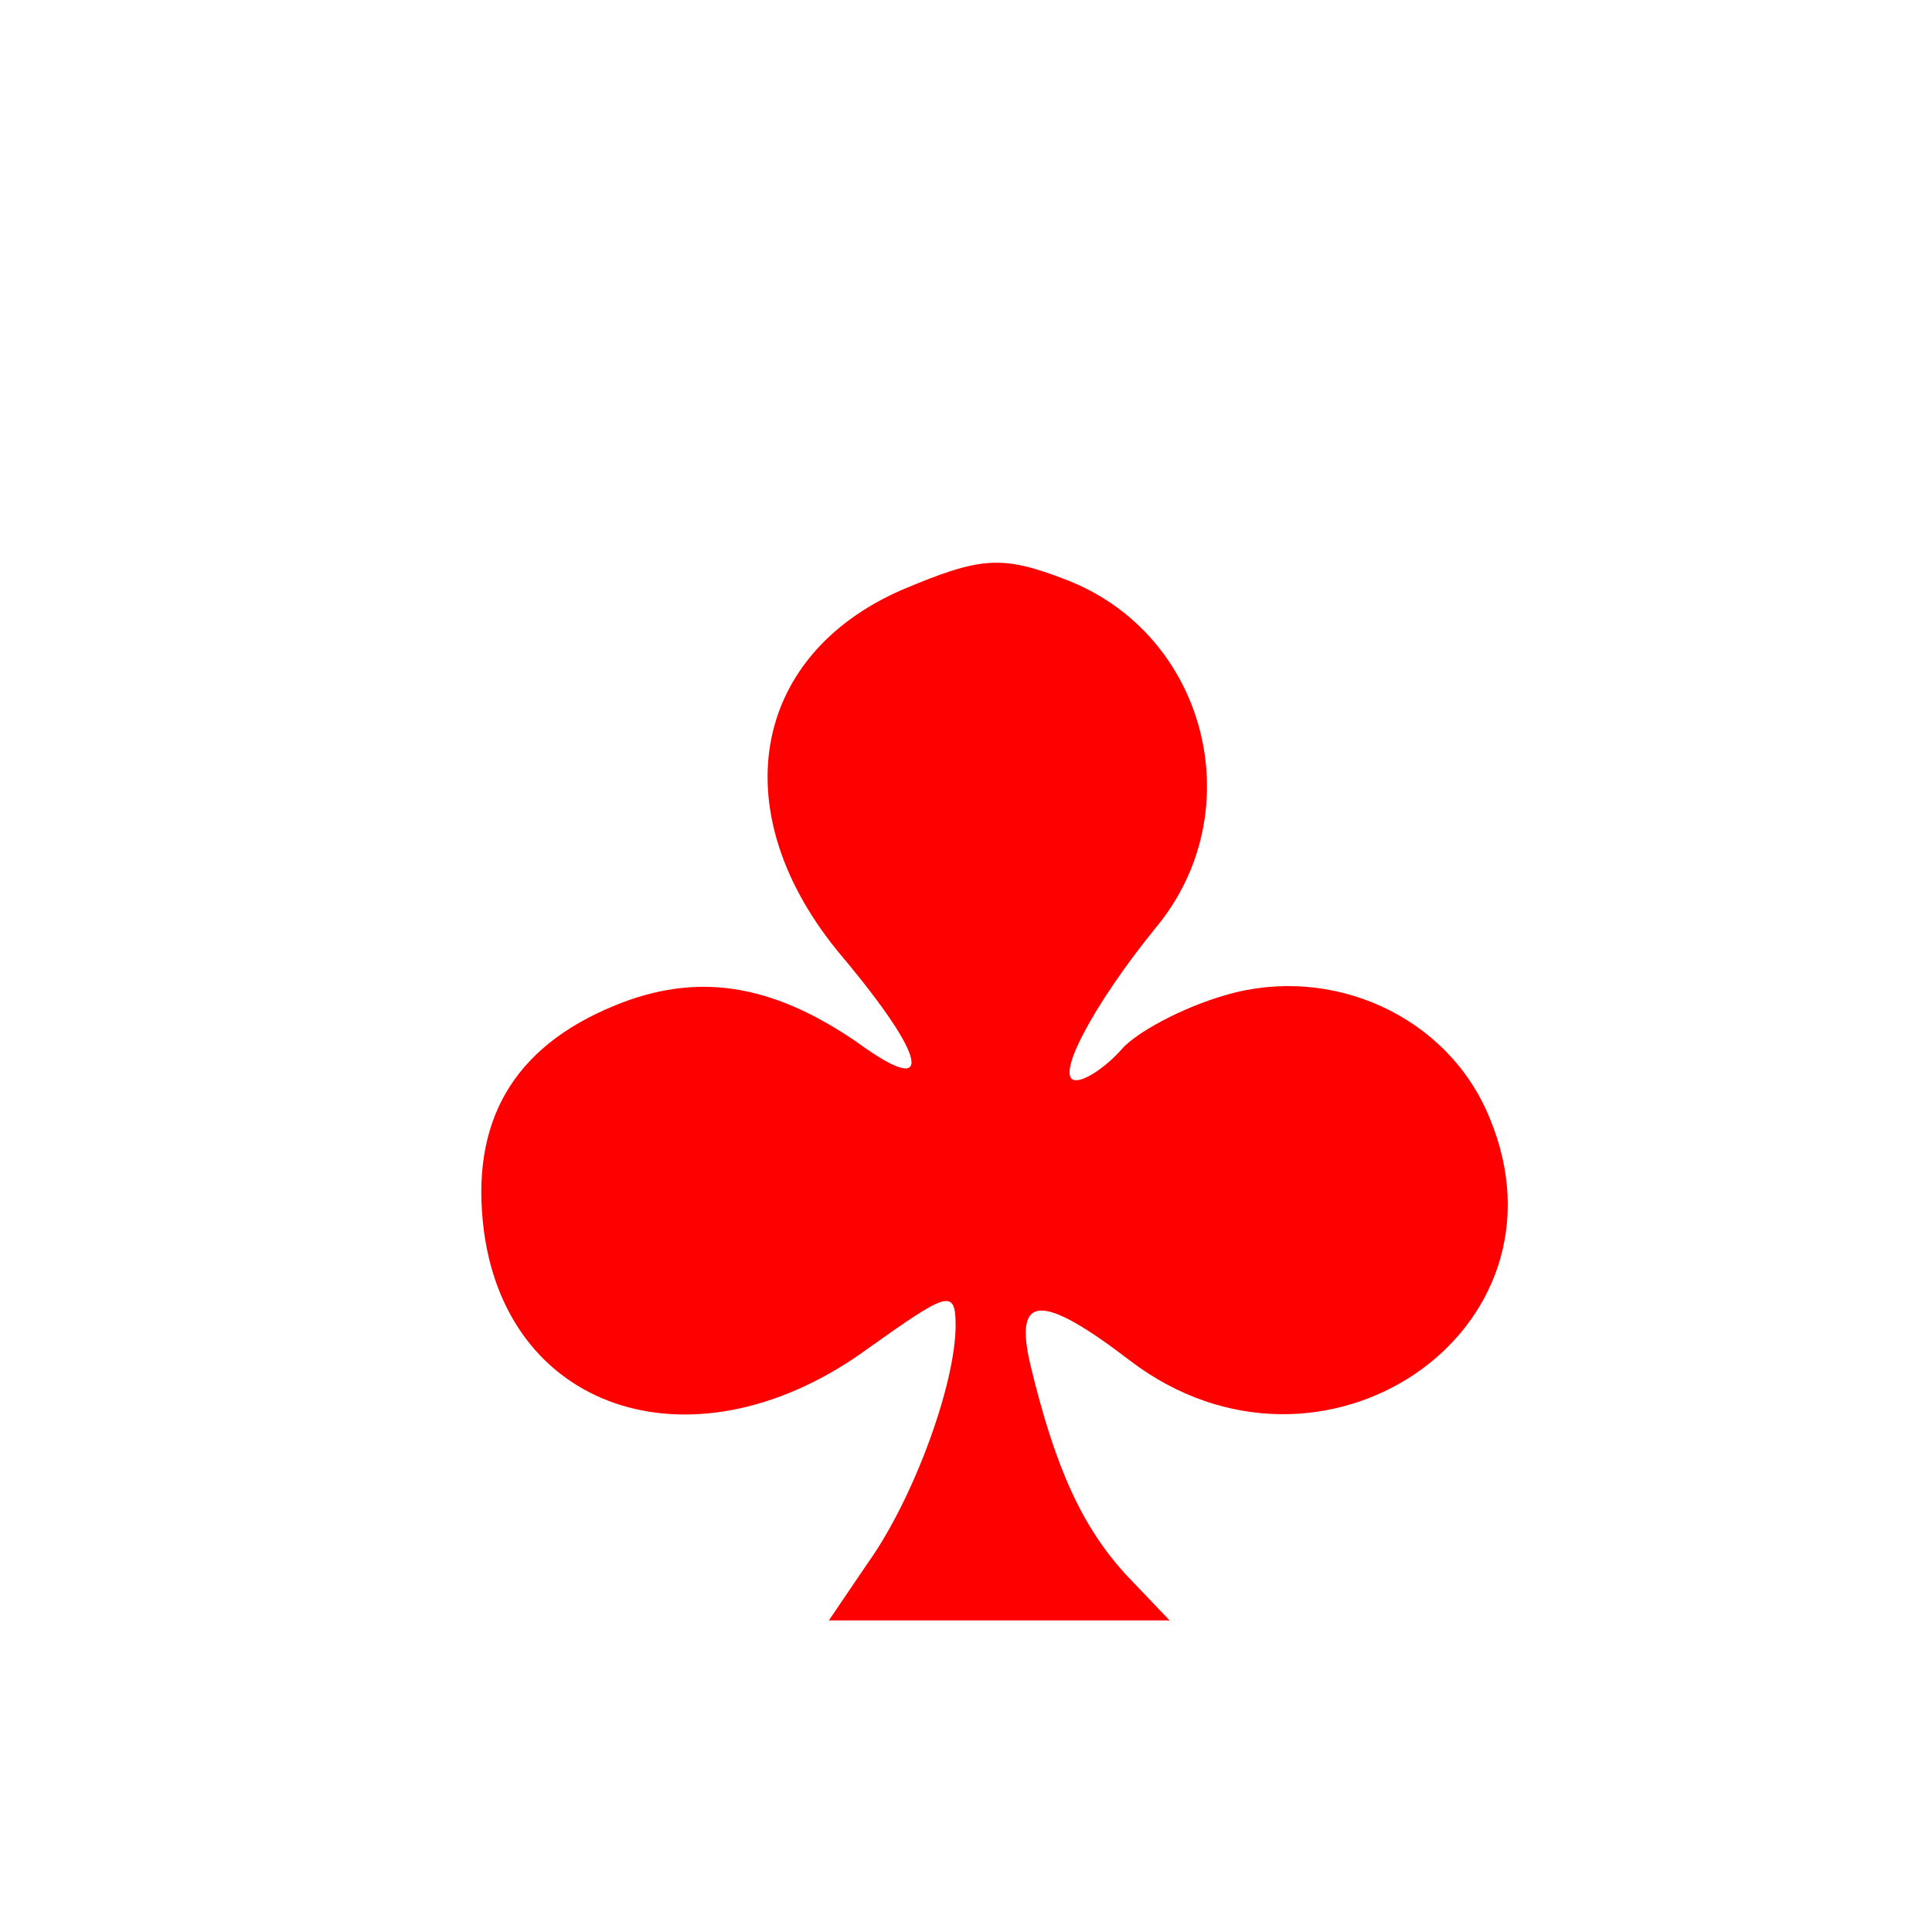
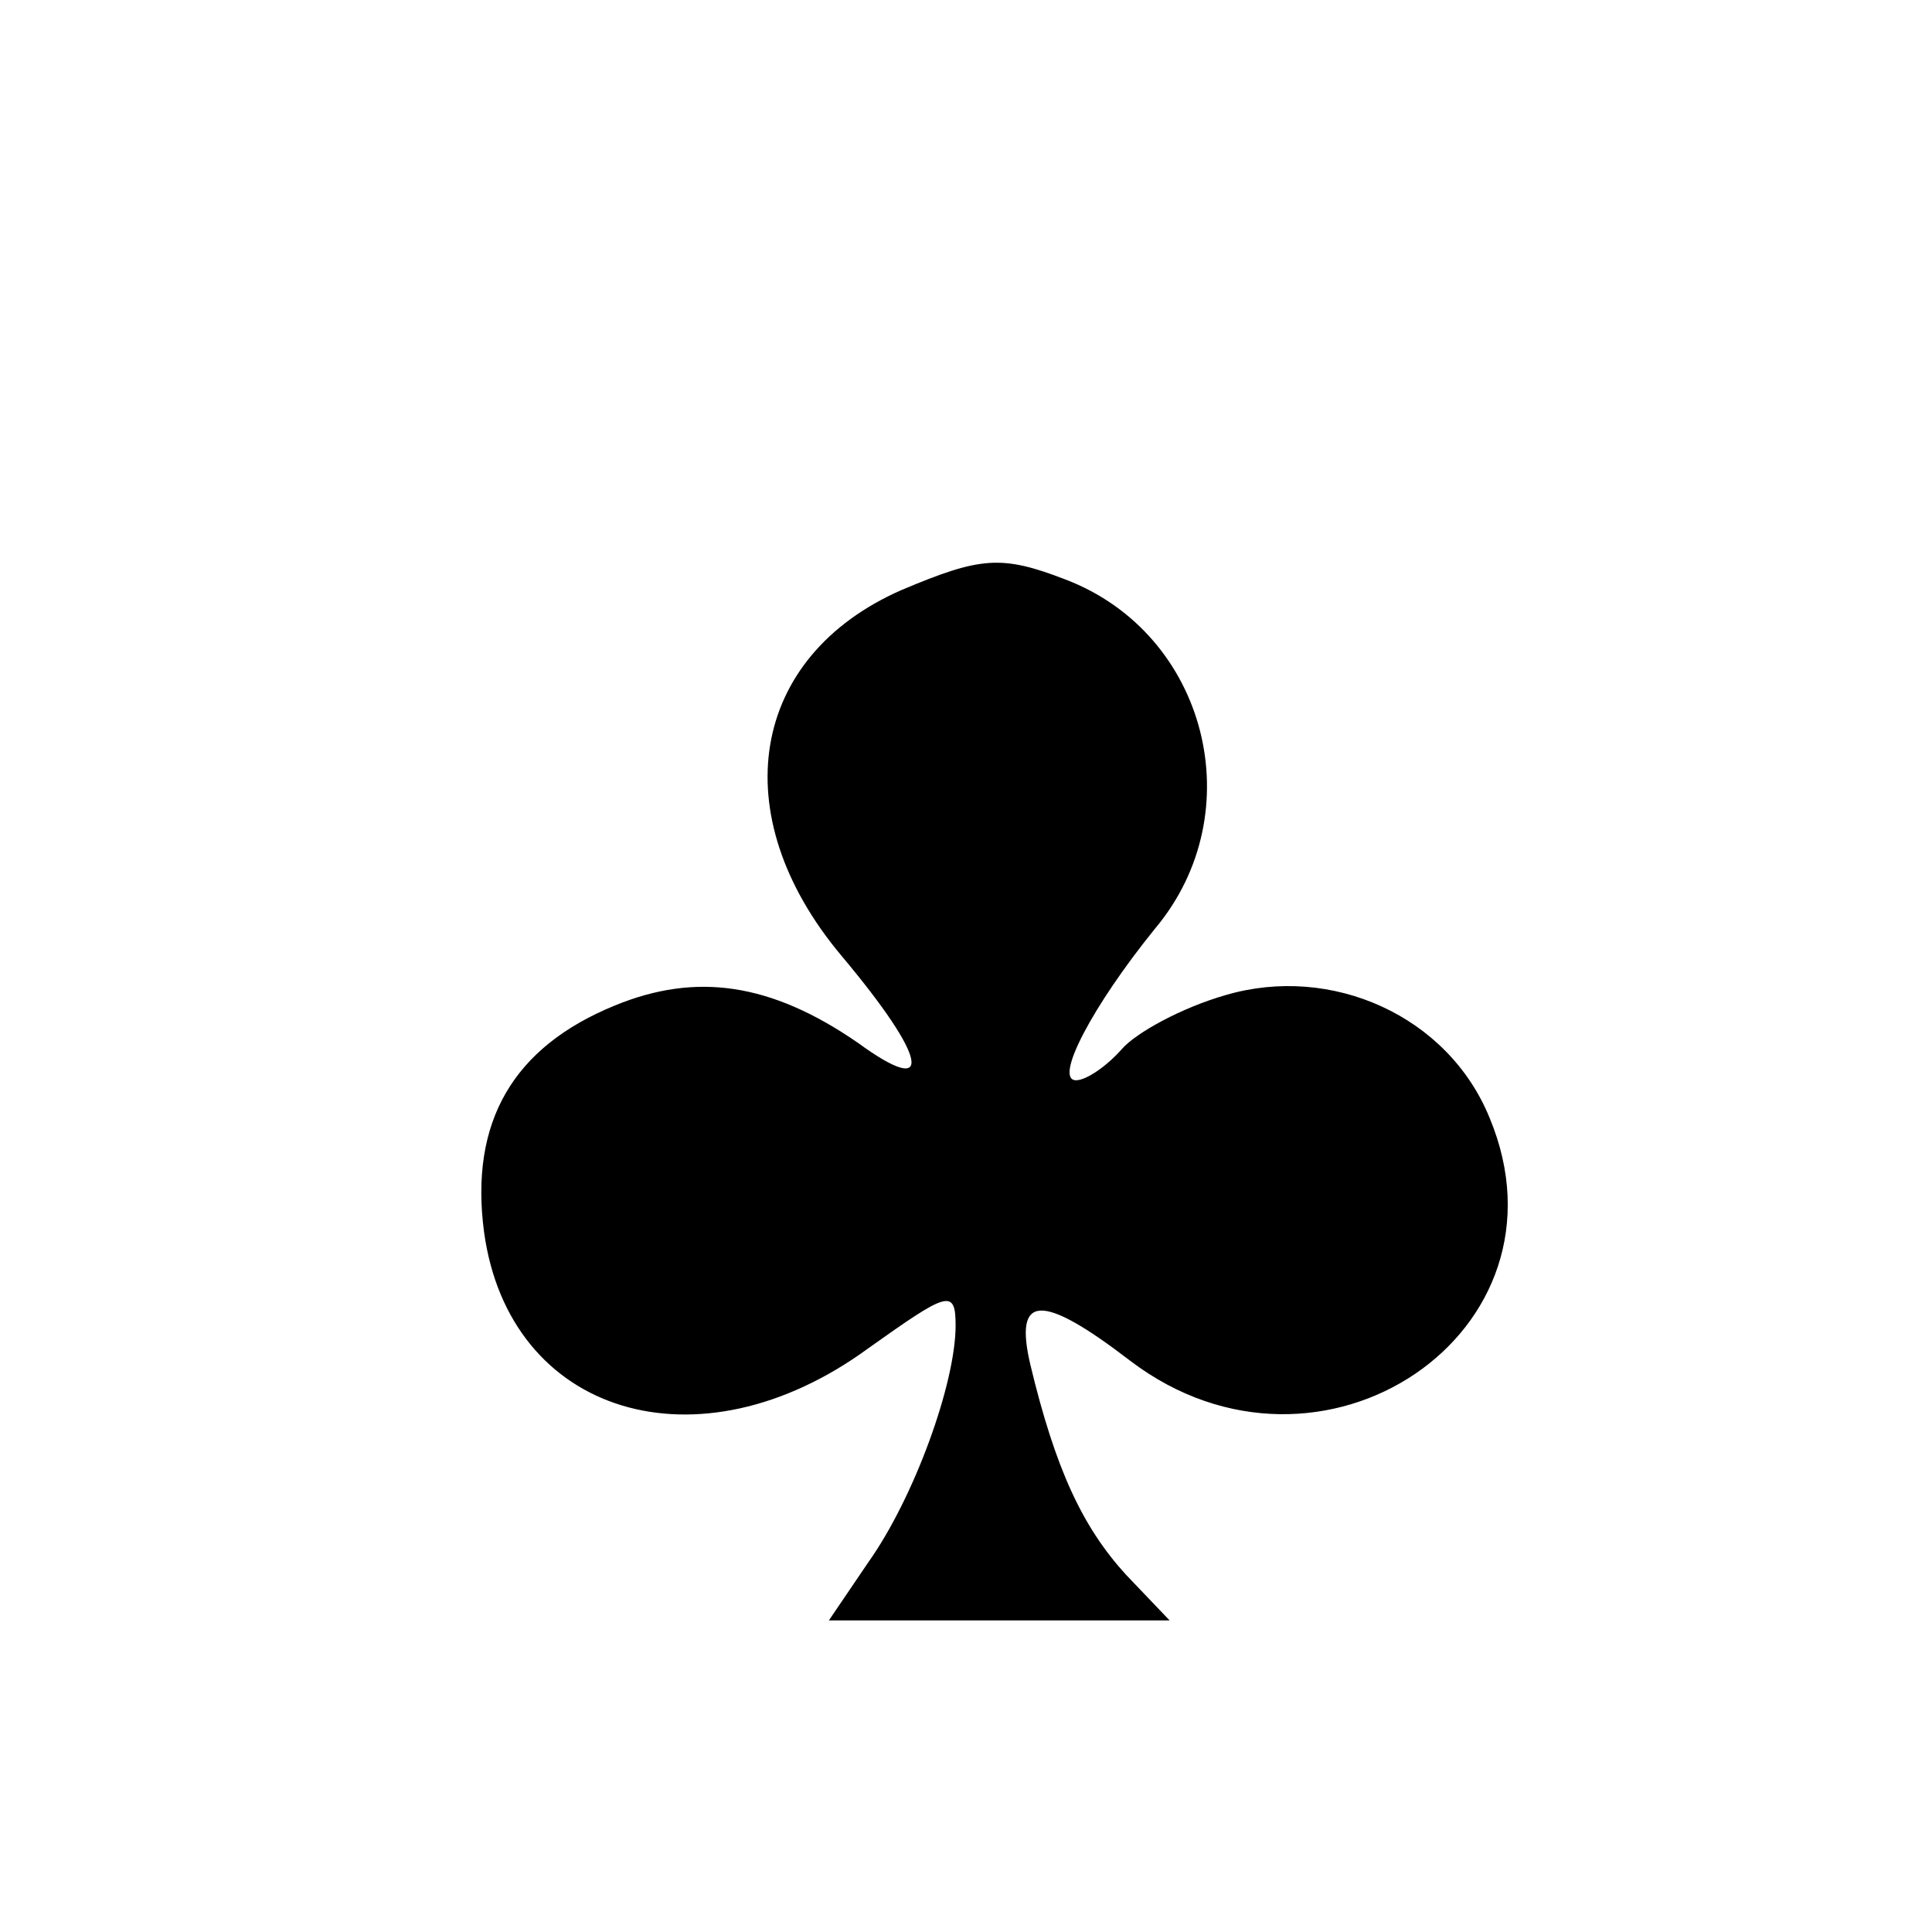
<svg xmlns="http://www.w3.org/2000/svg" version="1.0" width="93pt" height="93pt" viewBox="0 0 93 93" preserveAspectRatio="xMidYMid meet">
-   <g transform="translate(0,93) scale(0.1,-0.1)" fill="#ff0000" stroke="none">
+   <g transform="translate(0,93) scale(0.1,-0.1)" fill="#000000" stroke="none">
    <path d="M434 646 c-73 -32 -86 -108 -29 -176 42 -50 45 -69 8 -42 -42 29 -78 34 -117 18 -49 -20 -70 -56 -63 -109 12 -88 103 -116 185 -56 38 27 42 29 42 11 0 -28 -20 -83 -42 -114 l-19 -28 82 0 82 0 -21 22 c-21 23 -34 51 -46 101 -8 34 5 35 48 2 92 -70 216 14 173 117 -20 49 -76 74 -127 59 -21 -6 -43 -18 -50 -26 -7 -8 -17 -15 -22 -15 -11 0 8 36 38 73 47 56 25 142 -43 168 -31 12 -41 11 -79 -5z" />
  </g>
</svg>
